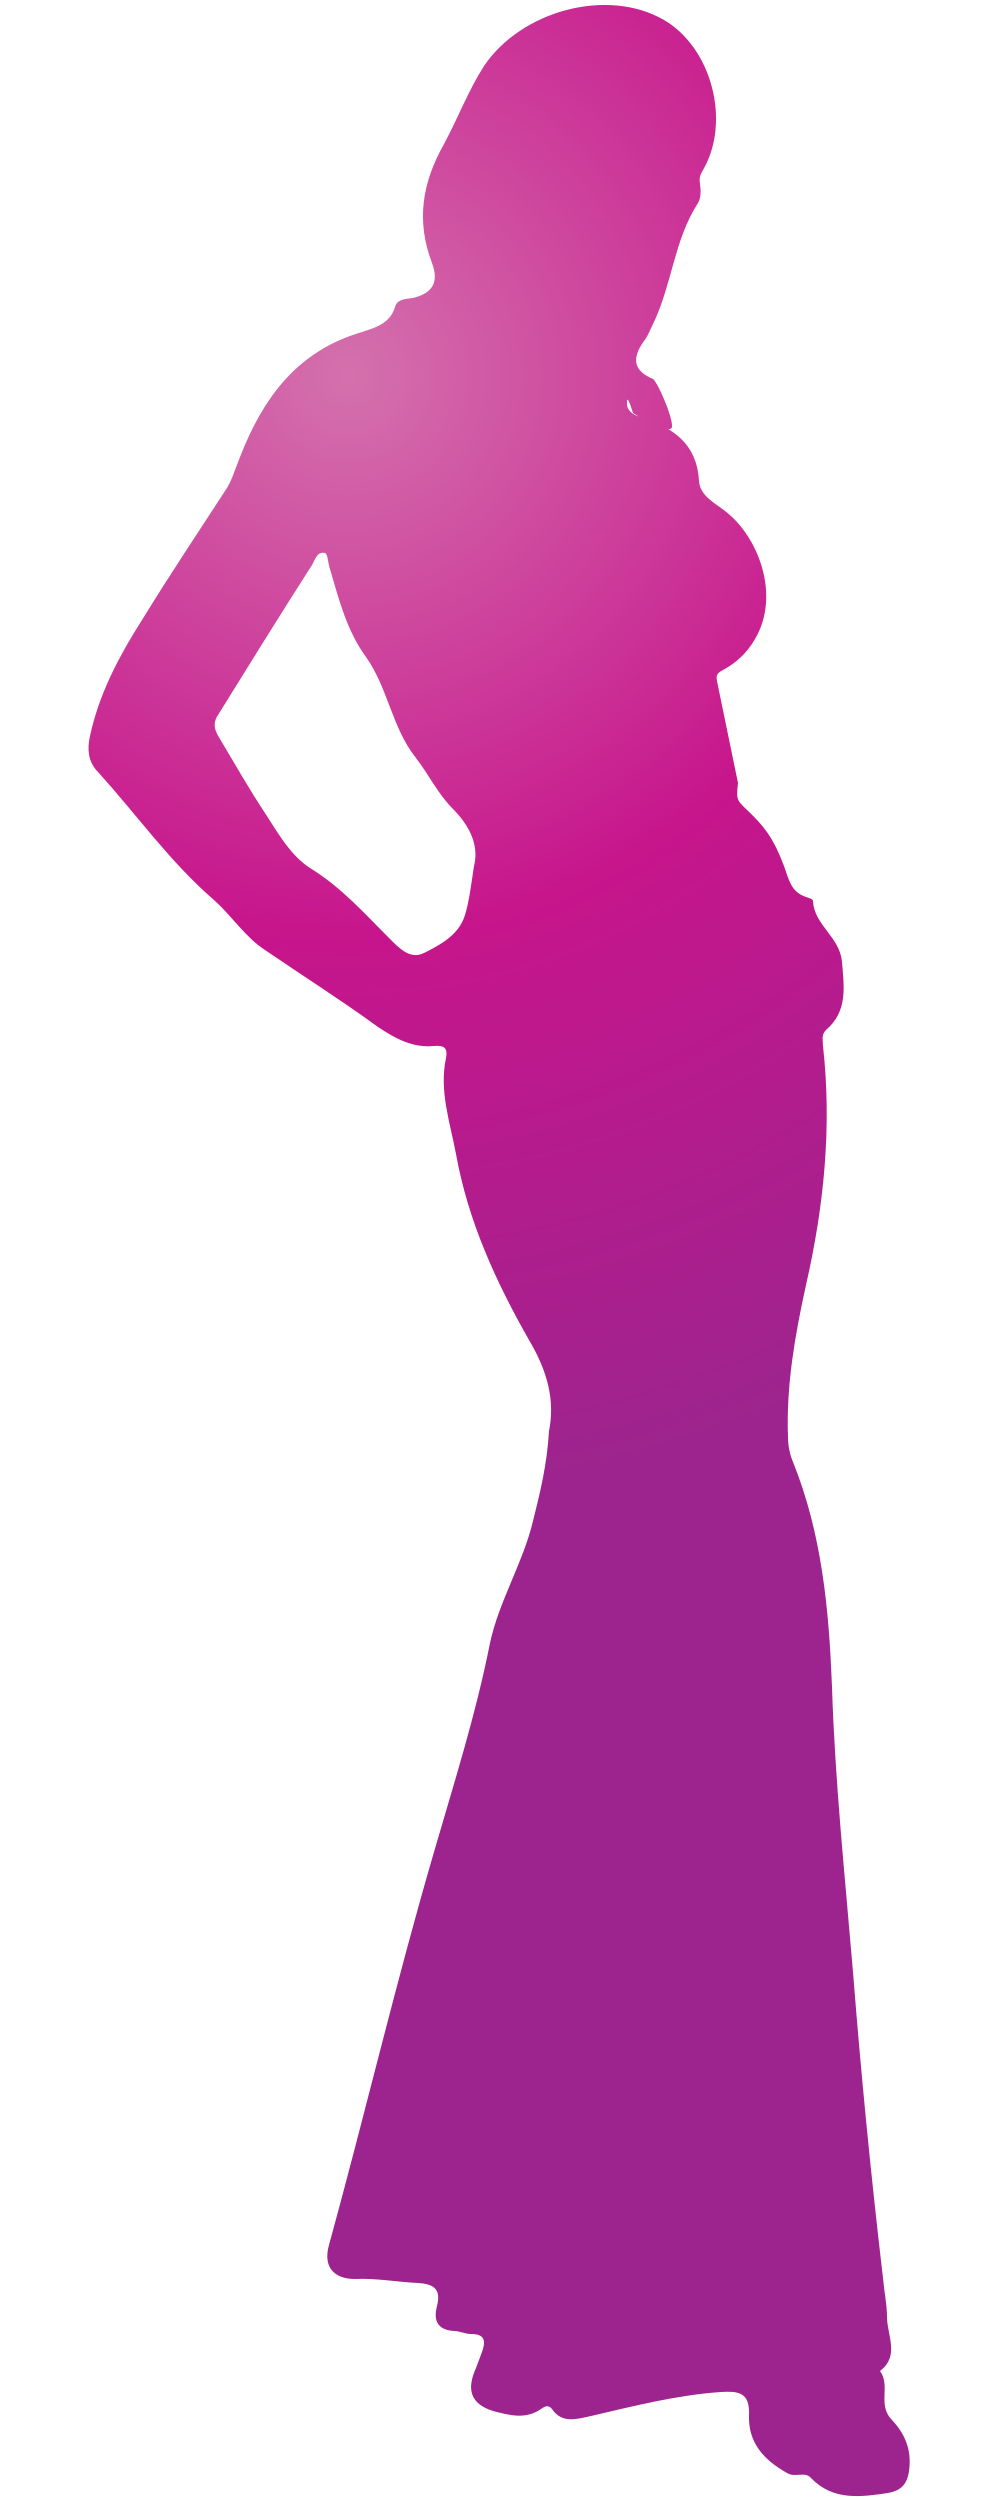
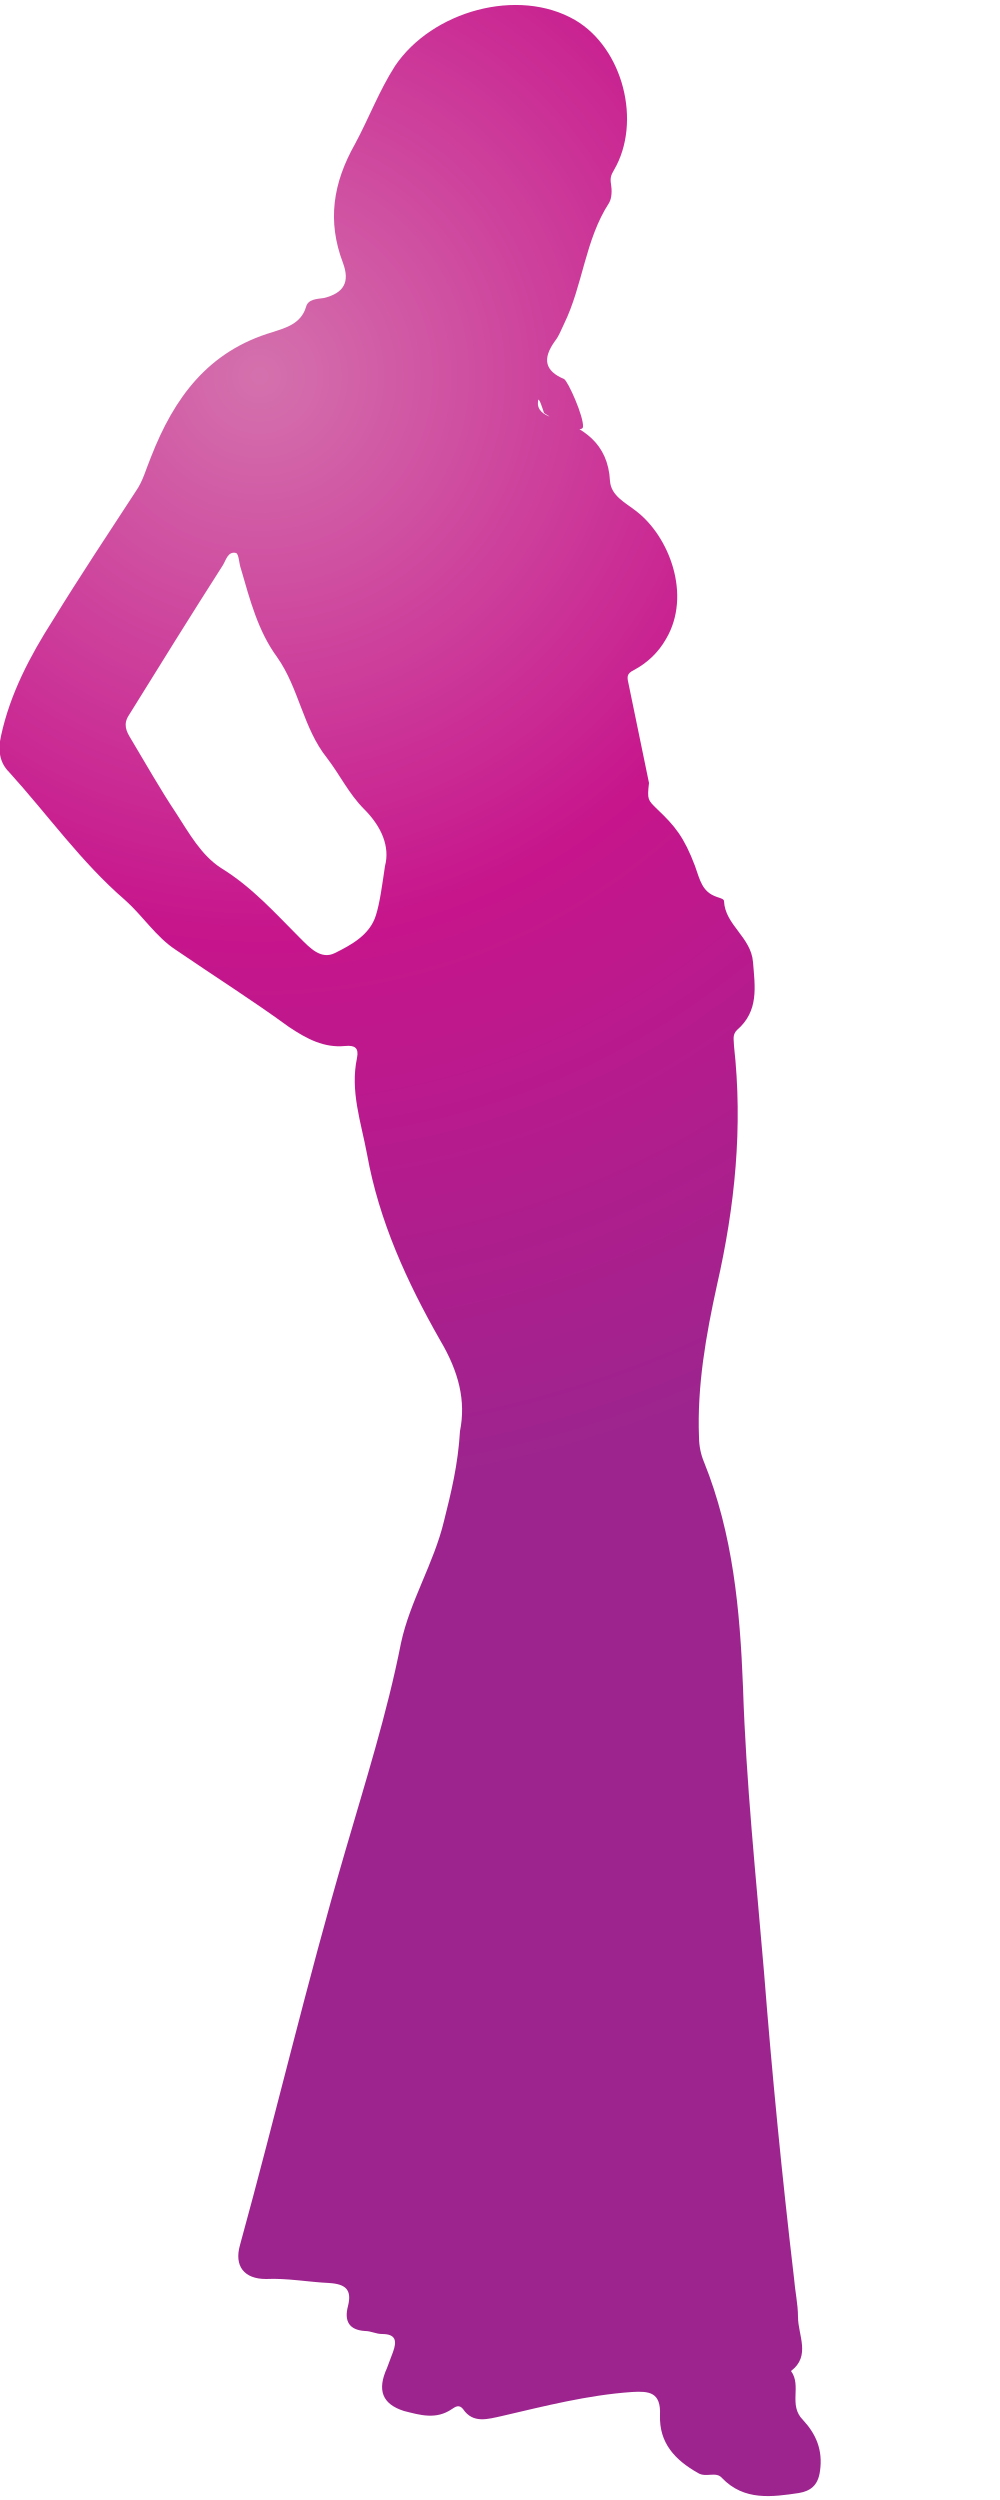
<svg xmlns="http://www.w3.org/2000/svg" version="1.1" id="Layer_1" x="0px" y="0px" viewBox="0 0 100 250" style="enable-background:new 0 0 100 250;" xml:space="preserve">
  <style type="text/css">
	.st0{fill:url(#SVGID_1_);}
</style>
  <g>
-     <radialGradient id="SVGID_1_" cx="34.76" cy="37.6" r="111.803" gradientUnits="userSpaceOnUse">
+     <radialGradient id="SVGID_1_" cx="25.958" cy="37.6" r="111.803" gradientUnits="userSpaceOnUse">
      <stop offset="0" style="stop-color:#D471AD" />
      <stop offset="0.5" style="stop-color:#C7158C" />
      <stop offset="1" style="stop-color:#9D248E" />
    </radialGradient>
-     <path class="st0" d="M73.8,78.3c-0.2,1.7-0.1,1.7,0.8,2.6c1.8,1.7,2.7,2.8,3.8,5.7c0.5,1.4,0.7,2.6,2.2,3.1   c0.3,0.1,0.7,0.2,0.7,0.4c0.1,2.4,2.7,3.6,2.9,6.1c0.2,2.5,0.6,4.9-1.6,6.8c-0.5,0.5-0.3,1-0.3,1.6c0.9,8.1,0.1,16-1.7,23.9   c-1.1,5-2,10.1-1.8,15.2c0,0.9,0.2,1.8,0.5,2.5c2.9,7.2,3.6,14.8,3.9,22.5c0.3,9.5,1.3,19,2.1,28.5c0.8,10.2,1.8,20.4,3,30.6   c0.1,1.3,0.4,2.6,0.4,3.9c0,1.8,1.3,3.9-0.7,5.4c1.1,1.5-0.3,3.4,1.2,4.9c1.3,1.4,2,3,1.7,5.1c-0.2,1.5-1,2-2.1,2.2   c-2.7,0.4-5.5,0.8-7.7-1.5c-0.6-0.7-1.6,0-2.4-0.5c-2.3-1.3-3.9-3-3.8-5.8c0.1-2.3-1.1-2.4-2.8-2.3c-4.4,0.3-8.7,1.4-13,2.4   c-1.4,0.3-2.9,0.8-3.9-0.7c-0.4-0.5-0.8-0.2-1.1,0c-1.6,1.1-3.2,0.6-4.8,0.2c-2.2-0.7-2.7-2.1-1.7-4.3c0.2-0.5,0.4-1.1,0.6-1.6   c0.4-1.1,0.3-1.8-1.1-1.8c-0.6,0-1.1-0.3-1.7-0.3c-1.6-0.1-2.1-1-1.7-2.5c0.4-1.6-0.2-2.2-1.9-2.3c-2.1-0.1-4.2-0.5-6.3-0.4   c-2.2,0-3.2-1.3-2.6-3.4c3.6-13.1,6.7-26.3,10.5-39.3c2-6.9,4.2-13.8,5.6-20.9c0.9-4.2,3.3-8,4.3-12.2c0.7-2.8,1.4-5.6,1.6-9   c0.6-3-0.1-5.9-2-9.1c-3.3-5.8-6.1-11.9-7.3-18.6c-0.6-3.2-1.7-6.3-1-9.6c0.2-1-0.2-1.3-1.2-1.2c-2.1,0.2-3.8-0.7-5.6-1.9   c-3.7-2.7-7.5-5.1-11.3-7.7c-2-1.3-3.3-3.4-5.1-5c-4.4-3.8-7.7-8.5-11.6-12.8c-1-1-1.1-2.3-0.8-3.6c0.9-4.2,2.9-8,5.2-11.6   c2.7-4.4,5.5-8.6,8.3-12.9c0.7-1,1-2.2,1.5-3.4c2.3-5.9,5.7-10.6,12.2-12.5c1.2-0.4,2.8-0.8,3.3-2.5c0.2-0.8,1.1-0.8,1.8-0.9   c2-0.5,2.6-1.6,1.9-3.5c-1.6-4.2-1-8,1.2-11.9c1.4-2.6,2.4-5.3,4-7.8c3.7-5.5,12.3-7.9,18-4.6c4.8,2.8,6.7,10.2,3.9,15   c-0.3,0.5-0.4,0.8-0.3,1.4c0.1,0.6,0.1,1.4-0.2,1.9c-2.4,3.7-2.6,8.2-4.5,12.1c-0.3,0.6-0.5,1.2-0.9,1.7c-1.3,1.8-1,3,0.9,3.8   c0.4,0.2,2,3.8,1.9,4.8c-0.1,0.6-2-0.2-2-0.2l-1.9-1.2c0,0-0.6-2-0.6-1.1c-0.1,0.8,0.6,1.3,1.3,1.5c3.2,1,5.7,2.6,5.9,6.4   c0.1,1.5,1.6,2.2,2.6,3c3.3,2.5,5.6,8.4,3,12.8c-0.8,1.4-1.9,2.4-3.2,3.1c-0.8,0.4-0.7,0.7-0.5,1.6 M47.4,86.6   c0.5-1.9-0.3-3.9-2.1-5.7c-1.5-1.5-2.4-3.4-3.7-5.1c-2.4-3-2.8-7-5-10.1c-1.9-2.6-2.7-5.7-3.6-8.8c-0.2-0.5-0.2-1.5-0.5-1.6   c-0.8-0.2-1,0.7-1.3,1.2c-3.2,5-6.3,10-9.4,15c-0.6,0.9-0.3,1.6,0.2,2.4c1.5,2.5,2.9,5,4.5,7.4c1.3,2,2.5,4.2,4.5,5.5   c3.1,1.9,5.4,4.5,7.9,7c1,1,2.1,2.2,3.5,1.5c1.6-0.8,3.5-1.8,4.1-3.8C46.9,90.2,47.1,88.6,47.4,86.6z" />
+     <path class="st0" d="M64.9,78.3c-0.2,1.7-0.1,1.7,0.8,2.6c1.8,1.7,2.7,2.8,3.8,5.7c0.5,1.4,0.7,2.6,2.2,3.1   c0.3,0.1,0.7,0.2,0.7,0.4c0.1,2.4,2.7,3.6,2.9,6.1c0.2,2.5,0.6,4.9-1.6,6.8c-0.5,0.5-0.3,1-0.3,1.6c0.9,8.1,0.1,16-1.7,23.9   c-1.1,5-2,10.1-1.8,15.2c0,0.9,0.2,1.8,0.5,2.5c2.9,7.2,3.6,14.8,3.9,22.5c0.3,9.5,1.3,19,2.1,28.5c0.8,10.2,1.8,20.4,3,30.6   c0.1,1.3,0.4,2.6,0.4,3.9c0,1.8,1.3,3.9-0.7,5.4c1.1,1.5-0.3,3.4,1.2,4.9c1.3,1.4,2,3,1.7,5.1c-0.2,1.5-1,2-2.1,2.2   c-2.7,0.4-5.5,0.8-7.7-1.5c-0.6-0.7-1.6,0-2.4-0.5c-2.3-1.3-3.9-3-3.8-5.8c0.1-2.3-1.1-2.4-2.8-2.3c-4.4,0.3-8.7,1.4-13,2.4   c-1.4,0.3-2.9,0.8-3.9-0.7c-0.4-0.5-0.8-0.2-1.1,0c-1.6,1.1-3.2,0.6-4.8,0.2c-2.2-0.7-2.7-2.1-1.7-4.3c0.2-0.5,0.4-1.1,0.6-1.6   c0.4-1.1,0.3-1.8-1.1-1.8c-0.6,0-1.1-0.3-1.7-0.3c-1.6-0.1-2.1-1-1.7-2.5c0.4-1.6-0.2-2.2-1.9-2.3c-2.1-0.1-4.2-0.5-6.3-0.4   c-2.2,0-3.2-1.3-2.6-3.4c3.6-13.1,6.7-26.3,10.5-39.3c2-6.9,4.2-13.8,5.6-20.9c0.9-4.2,3.3-8,4.3-12.2c0.7-2.8,1.4-5.6,1.6-9   c0.6-3-0.1-5.9-2-9.1c-3.3-5.8-6.1-11.9-7.3-18.6c-0.6-3.2-1.7-6.3-1-9.6c0.2-1-0.2-1.3-1.2-1.2c-2.1,0.2-3.8-0.7-5.6-1.9   c-3.7-2.7-7.5-5.1-11.3-7.7c-2-1.3-3.3-3.4-5.1-5c-4.4-3.8-7.7-8.5-11.6-12.8c-1-1-1.1-2.3-0.8-3.6C1,69.4,3,65.6,5.3,62   c2.7-4.4,5.5-8.6,8.3-12.9c0.7-1,1-2.2,1.5-3.4c2.3-5.9,5.7-10.6,12.2-12.5c1.2-0.4,2.8-0.8,3.3-2.5c0.2-0.8,1.1-0.8,1.8-0.9   c2-0.5,2.6-1.6,1.9-3.5c-1.6-4.2-1-8,1.2-11.9c1.4-2.6,2.4-5.3,4-7.8c3.7-5.5,12.3-7.9,18-4.6c4.8,2.8,6.7,10.2,3.9,15   c-0.3,0.5-0.4,0.8-0.3,1.4s0.1,1.4-0.2,1.9c-2.4,3.7-2.6,8.2-4.5,12.1c-0.3,0.6-0.5,1.2-0.9,1.7c-1.3,1.8-1,3,0.9,3.8   c0.4,0.2,2,3.8,1.9,4.8c-0.1,0.6-2-0.2-2-0.2l-1.9-1.2c0,0-0.6-2-0.6-1.1c-0.1,0.8,0.6,1.3,1.3,1.5c3.2,1,5.7,2.6,5.9,6.4   c0.1,1.5,1.6,2.2,2.6,3c3.3,2.5,5.6,8.4,3,12.8c-0.8,1.4-1.9,2.4-3.2,3.1c-0.8,0.4-0.7,0.7-0.5,1.6 M38.5,86.6   c0.5-1.9-0.3-3.9-2.1-5.7c-1.5-1.5-2.4-3.4-3.7-5.1c-2.4-3-2.8-7-5-10.1c-1.9-2.6-2.7-5.7-3.6-8.8c-0.2-0.5-0.2-1.5-0.5-1.6   c-0.8-0.2-1,0.7-1.3,1.2c-3.2,5-6.3,10-9.4,15c-0.6,0.9-0.3,1.6,0.2,2.4c1.5,2.5,2.9,5,4.5,7.4c1.3,2,2.5,4.2,4.5,5.5   c3.1,1.9,5.4,4.5,7.9,7c1,1,2.1,2.2,3.5,1.5c1.6-0.8,3.5-1.8,4.1-3.8C38,90.2,38.2,88.6,38.5,86.6z" />
  </g>
</svg>
